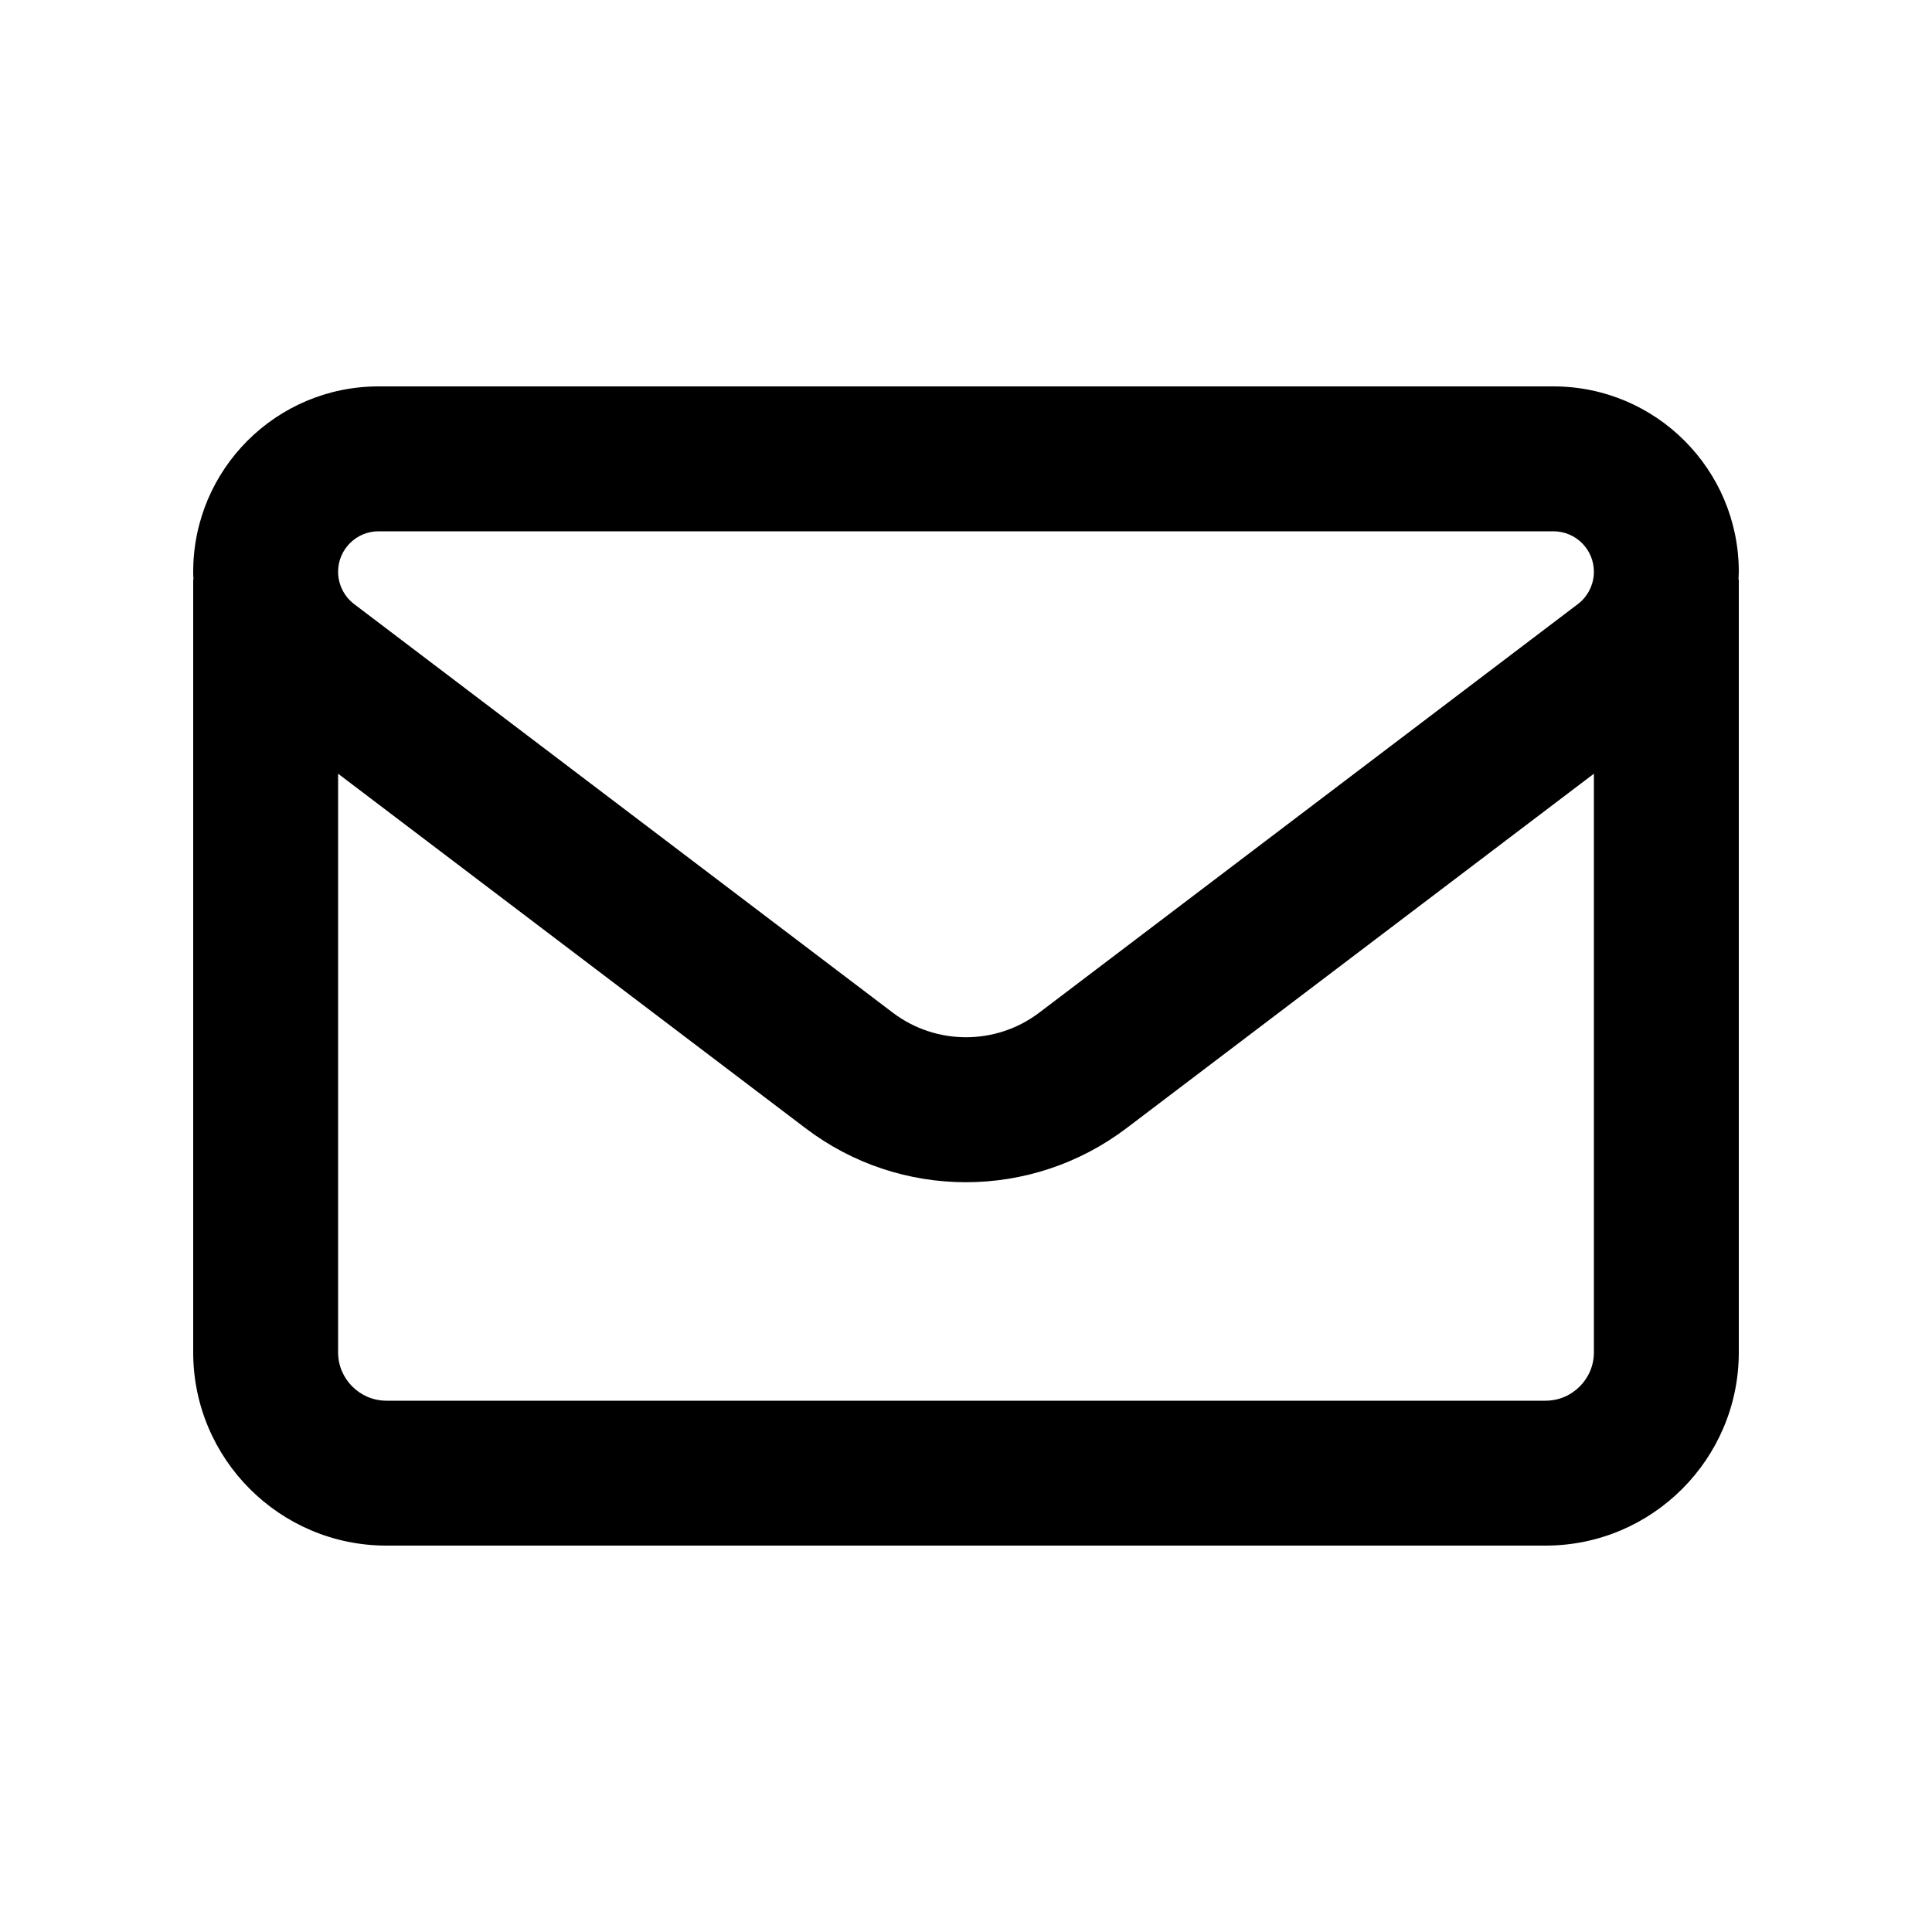
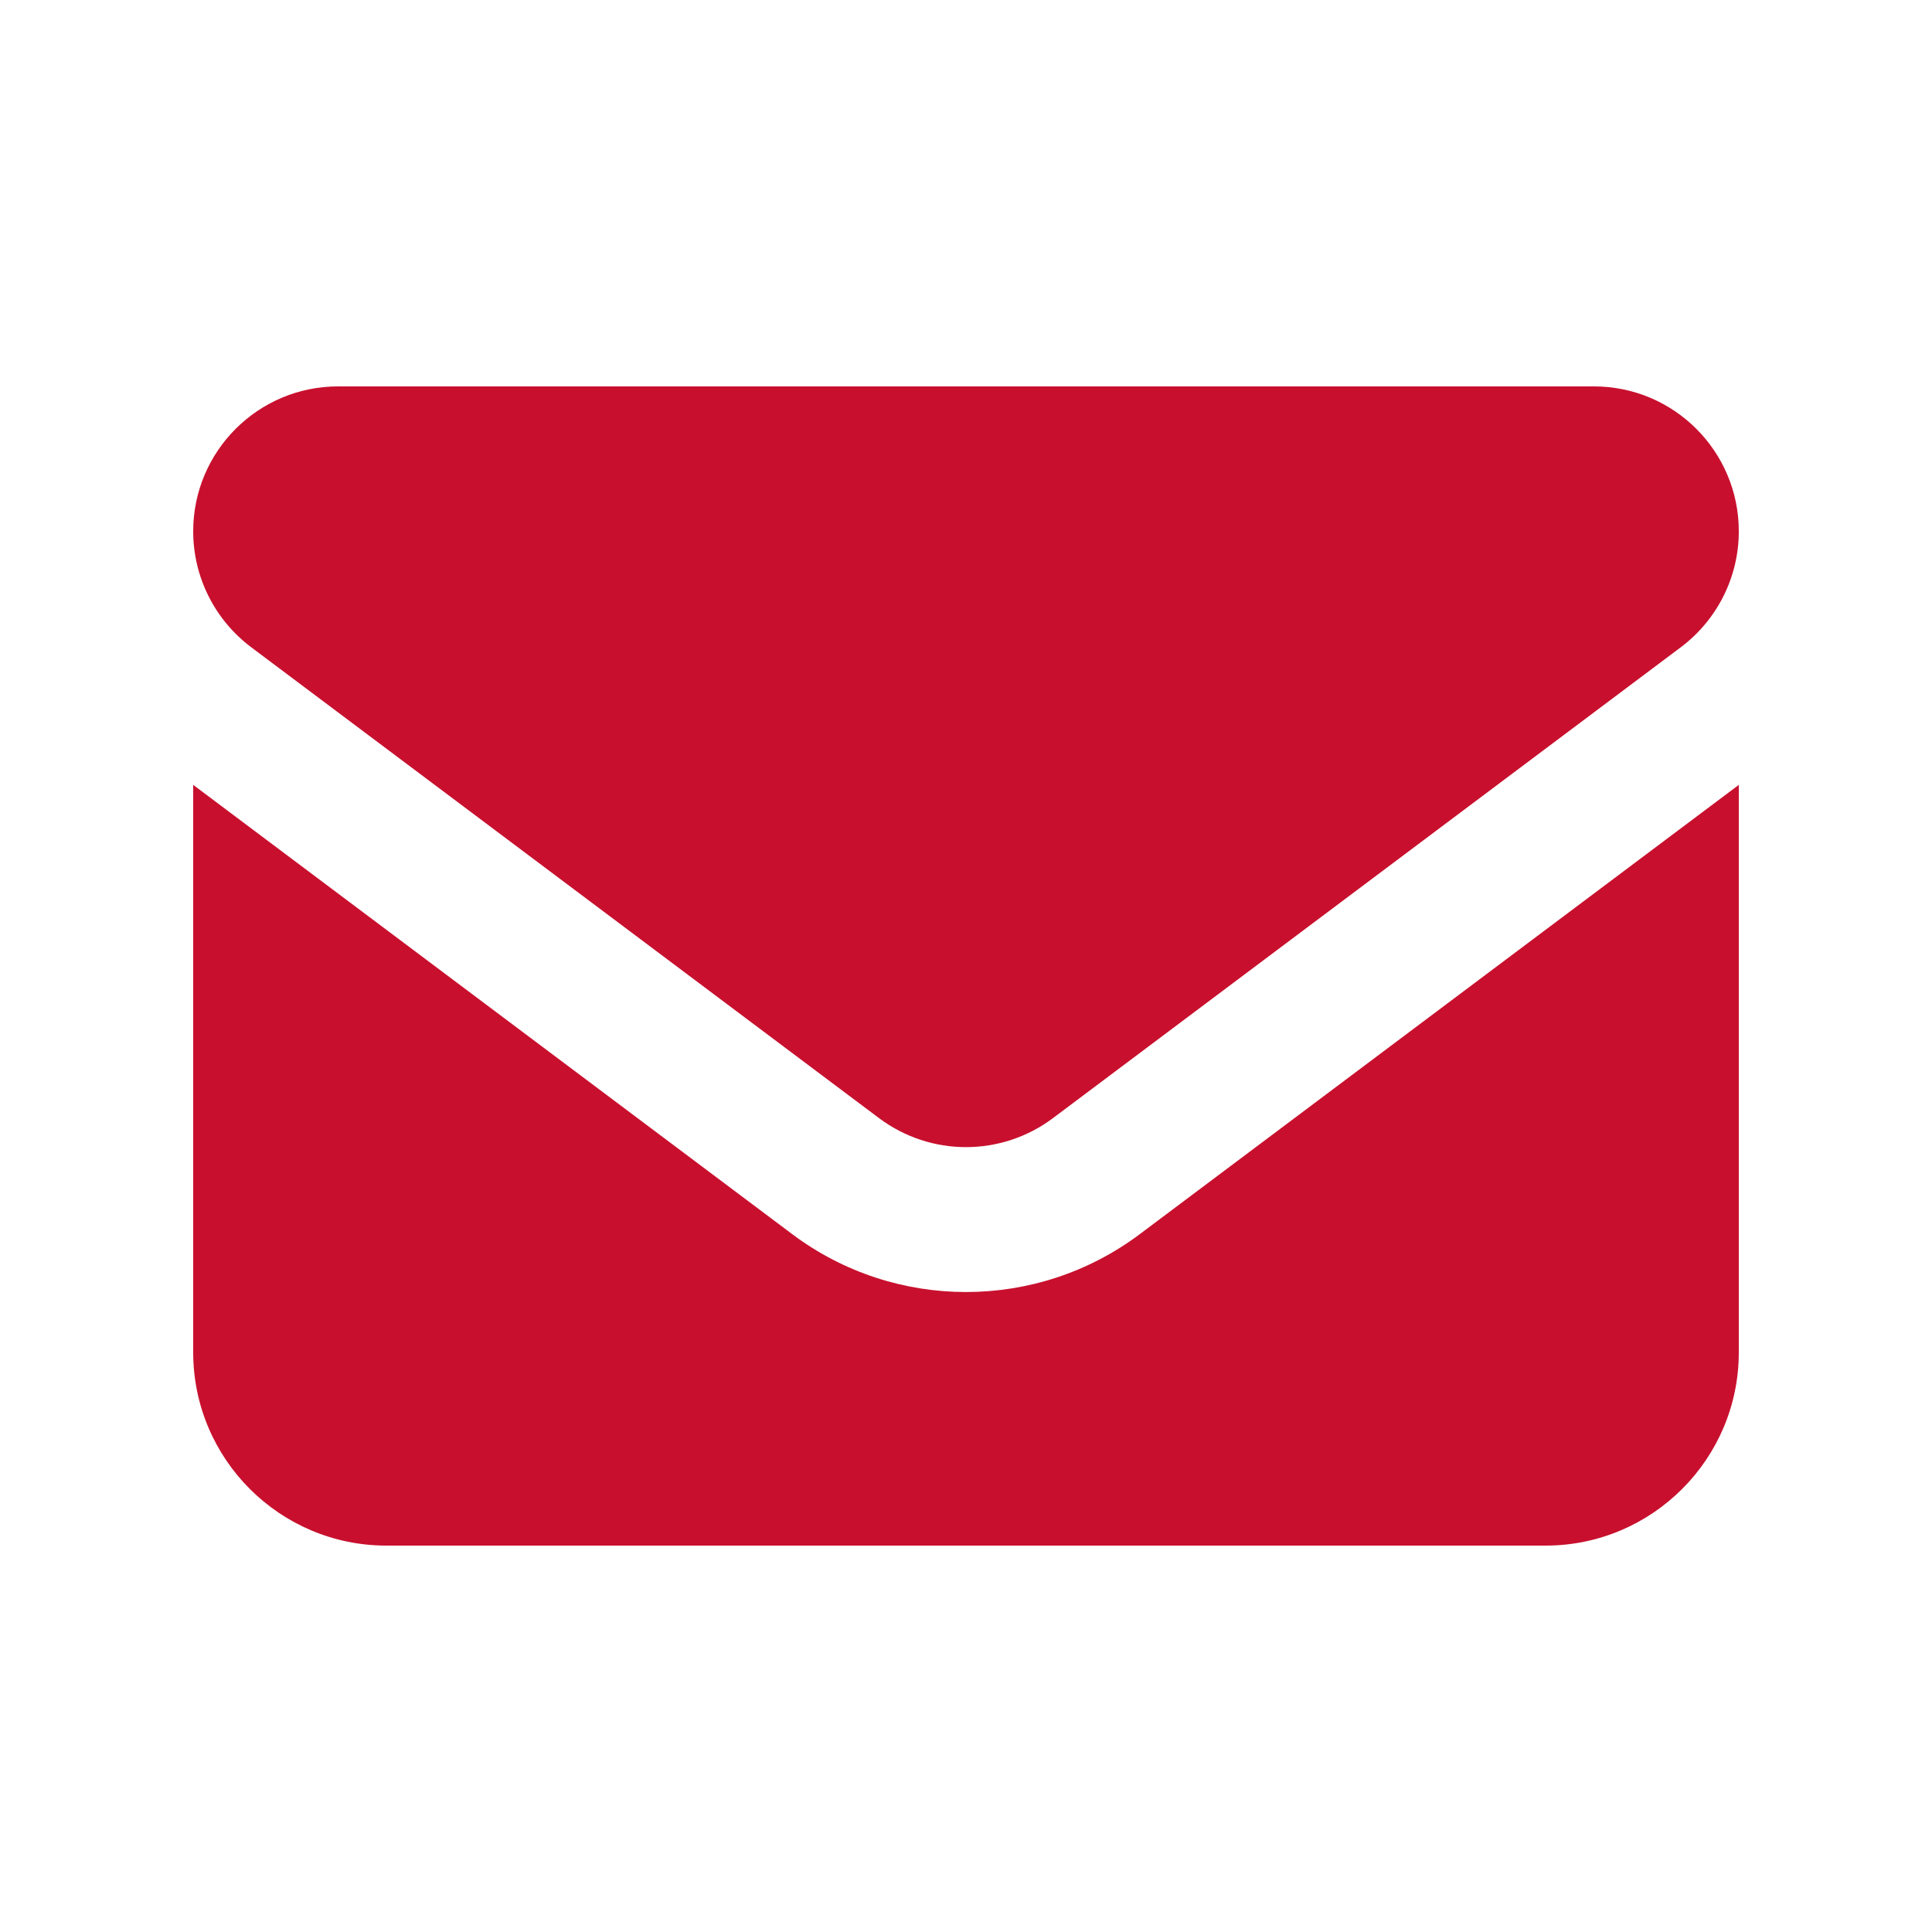
<svg xmlns="http://www.w3.org/2000/svg" viewBox="0 0 640 640">
-   <path d="M125.4 128C91.5 128 64 155.5 64 189.4C64 190.3 64 191.1 64.1 192L64 192L64 448C64 483.3 92.7 512 128 512L512 512C547.3 512 576 483.3 576 448L576 192L575.9 192C575.9 191.1 576 190.3 576 189.4C576 155.5 548.5 128 514.6 128L125.4 128zM528 256.3L528 448C528 456.8 520.8 464 512 464L128 464C119.2 464 112 456.8 112 448L112 256.3L266.8 373.7C298.2 397.6 341.7 397.6 373.2 373.7L528 256.3zM112 189.4C112 182 118 176 125.4 176L514.6 176C522 176 528 182 528 189.4C528 193.6 526 197.6 522.7 200.1L344.2 335.5C329.9 346.3 310.1 346.3 295.8 335.5L117.3 200.1C114 197.6 112 193.6 112 189.4z" />
+   <path fill="rgb(200, 16, 46)" d="M112 128C85.5 128 64 149.5 64 176C64 191.1 71.1 205.3 83.2 214.4L291.2 370.4C308.3 383.2 331.7 383.2 348.8 370.4L556.8 214.4C568.9 205.3 576 191.1 576 176C576 149.5 554.5 128 528 128L112 128zM64 260L64 448C64 483.3 92.7 512 128 512L512 512C547.3 512 576 483.3 576 448L576 260L377.6 408.8C343.5 434.4 296.5 434.4 262.4 408.8L64 260z" />
</svg>
